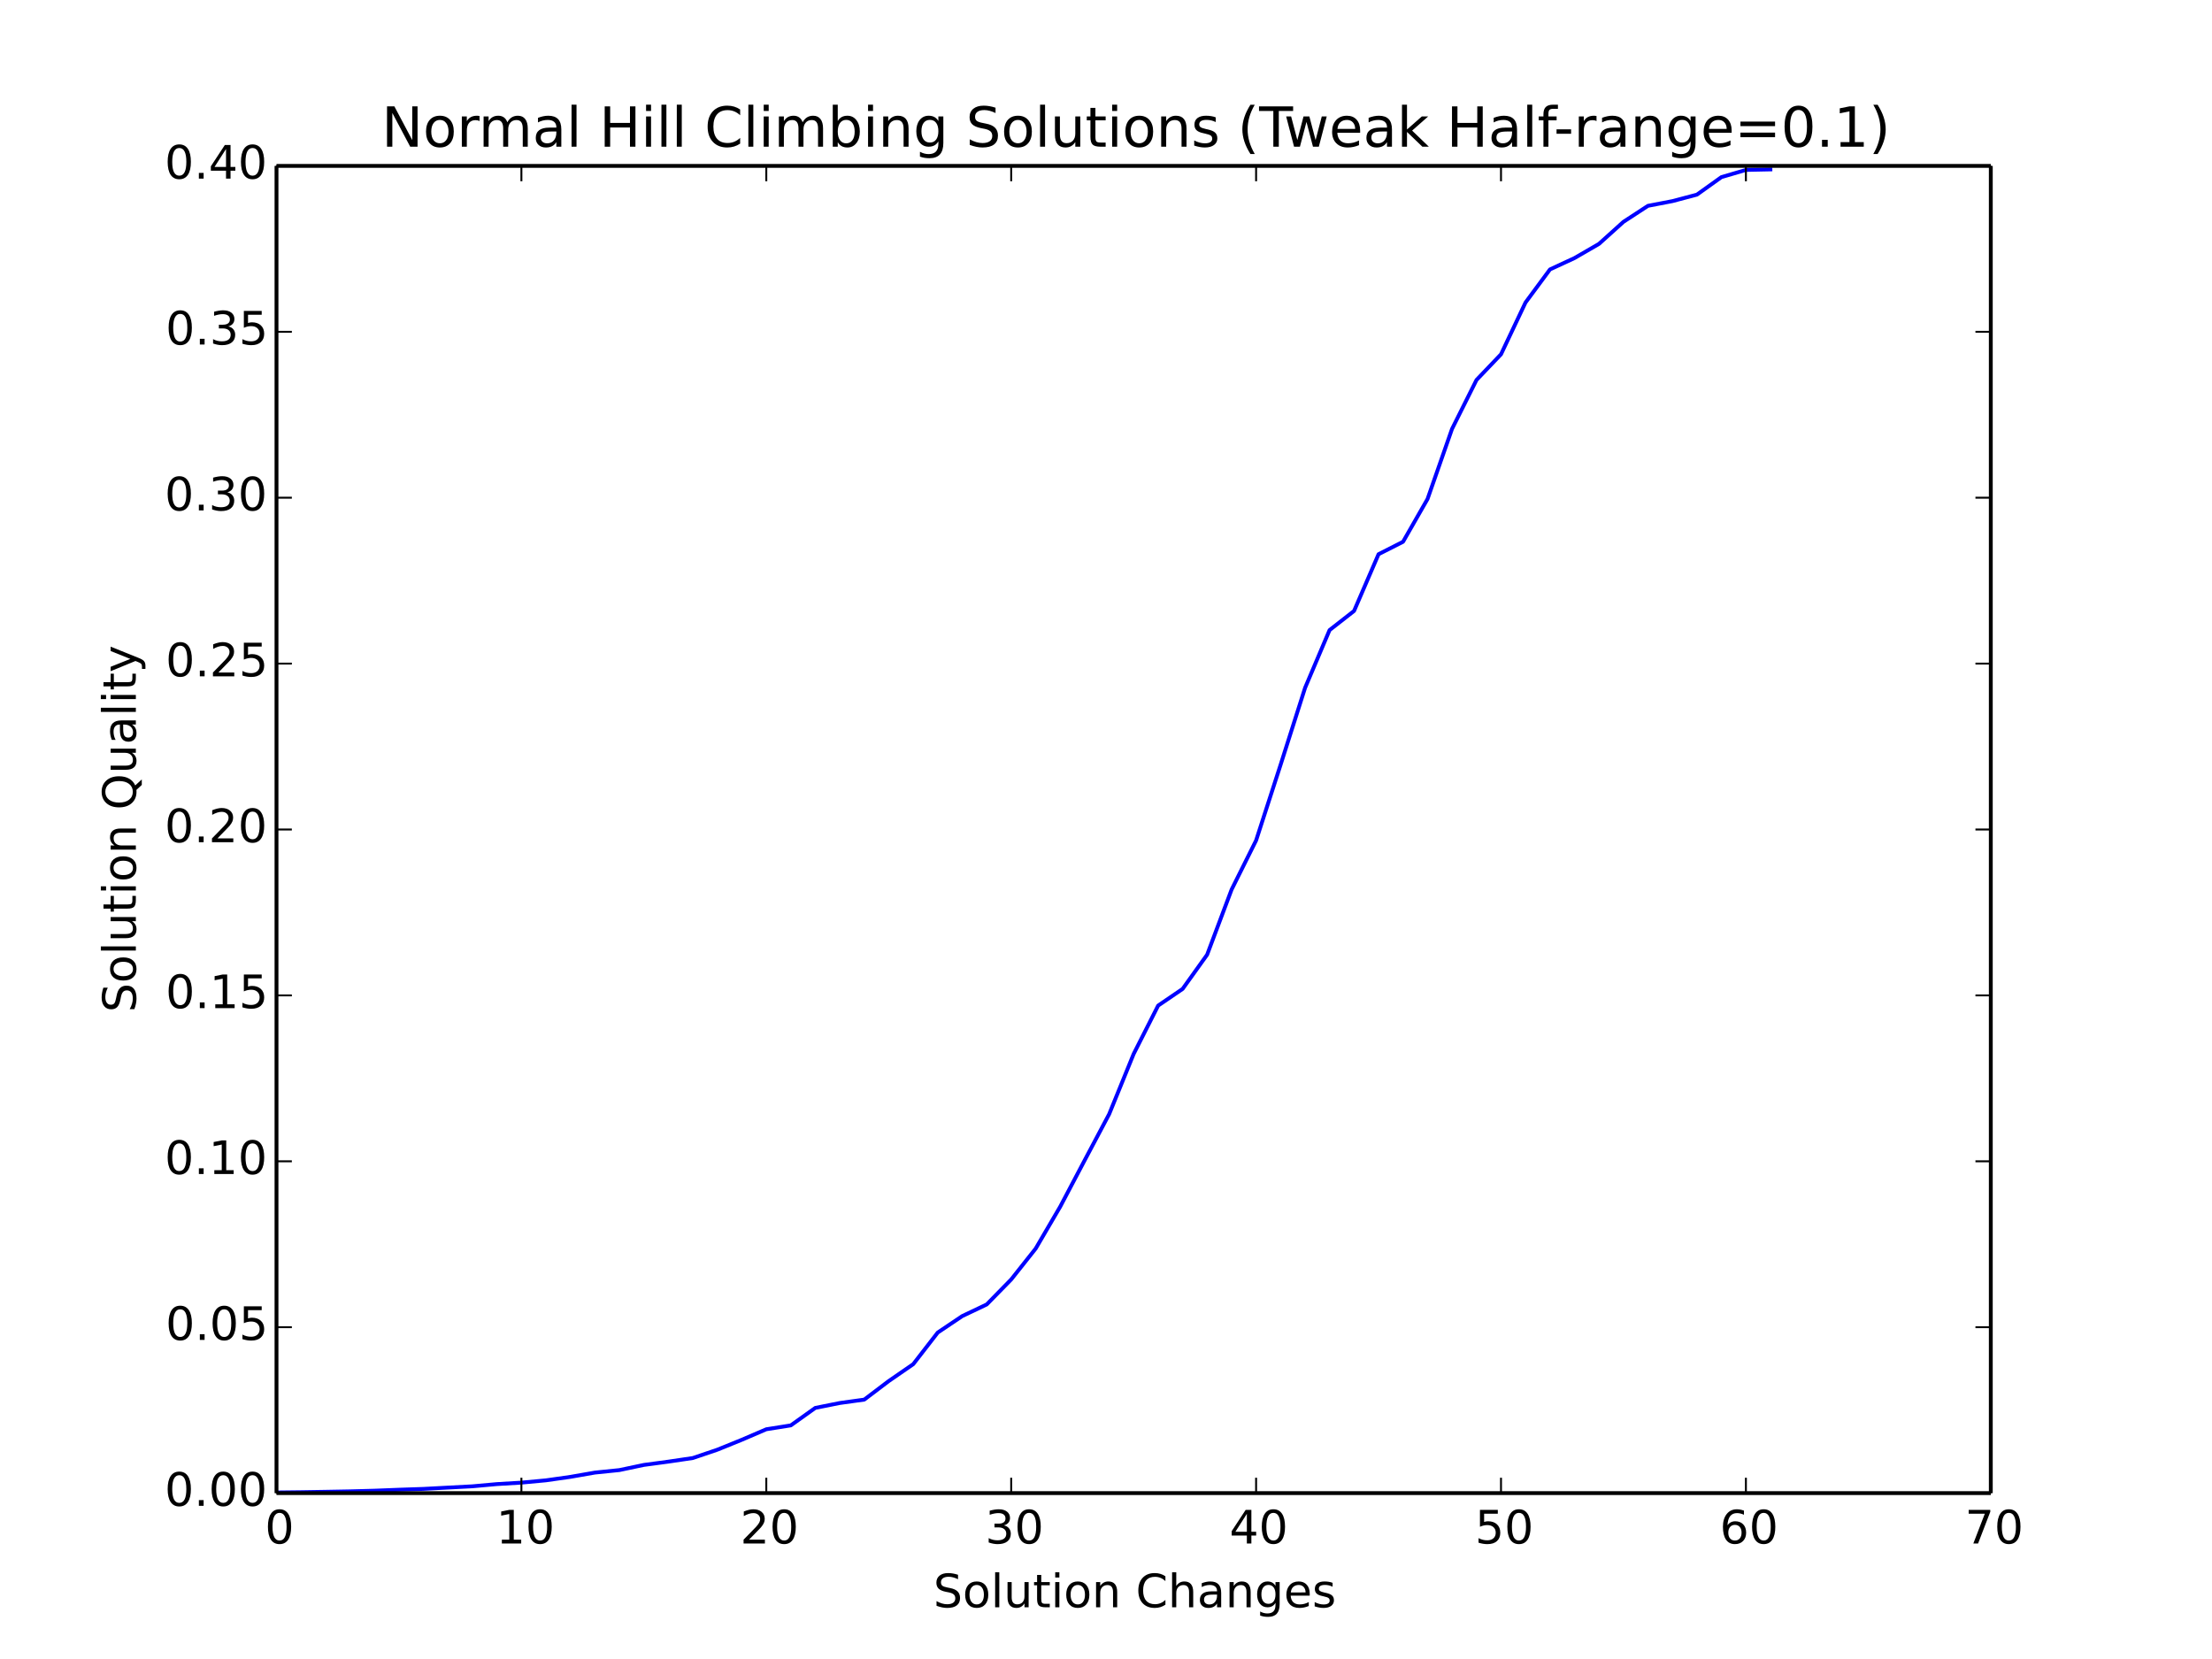
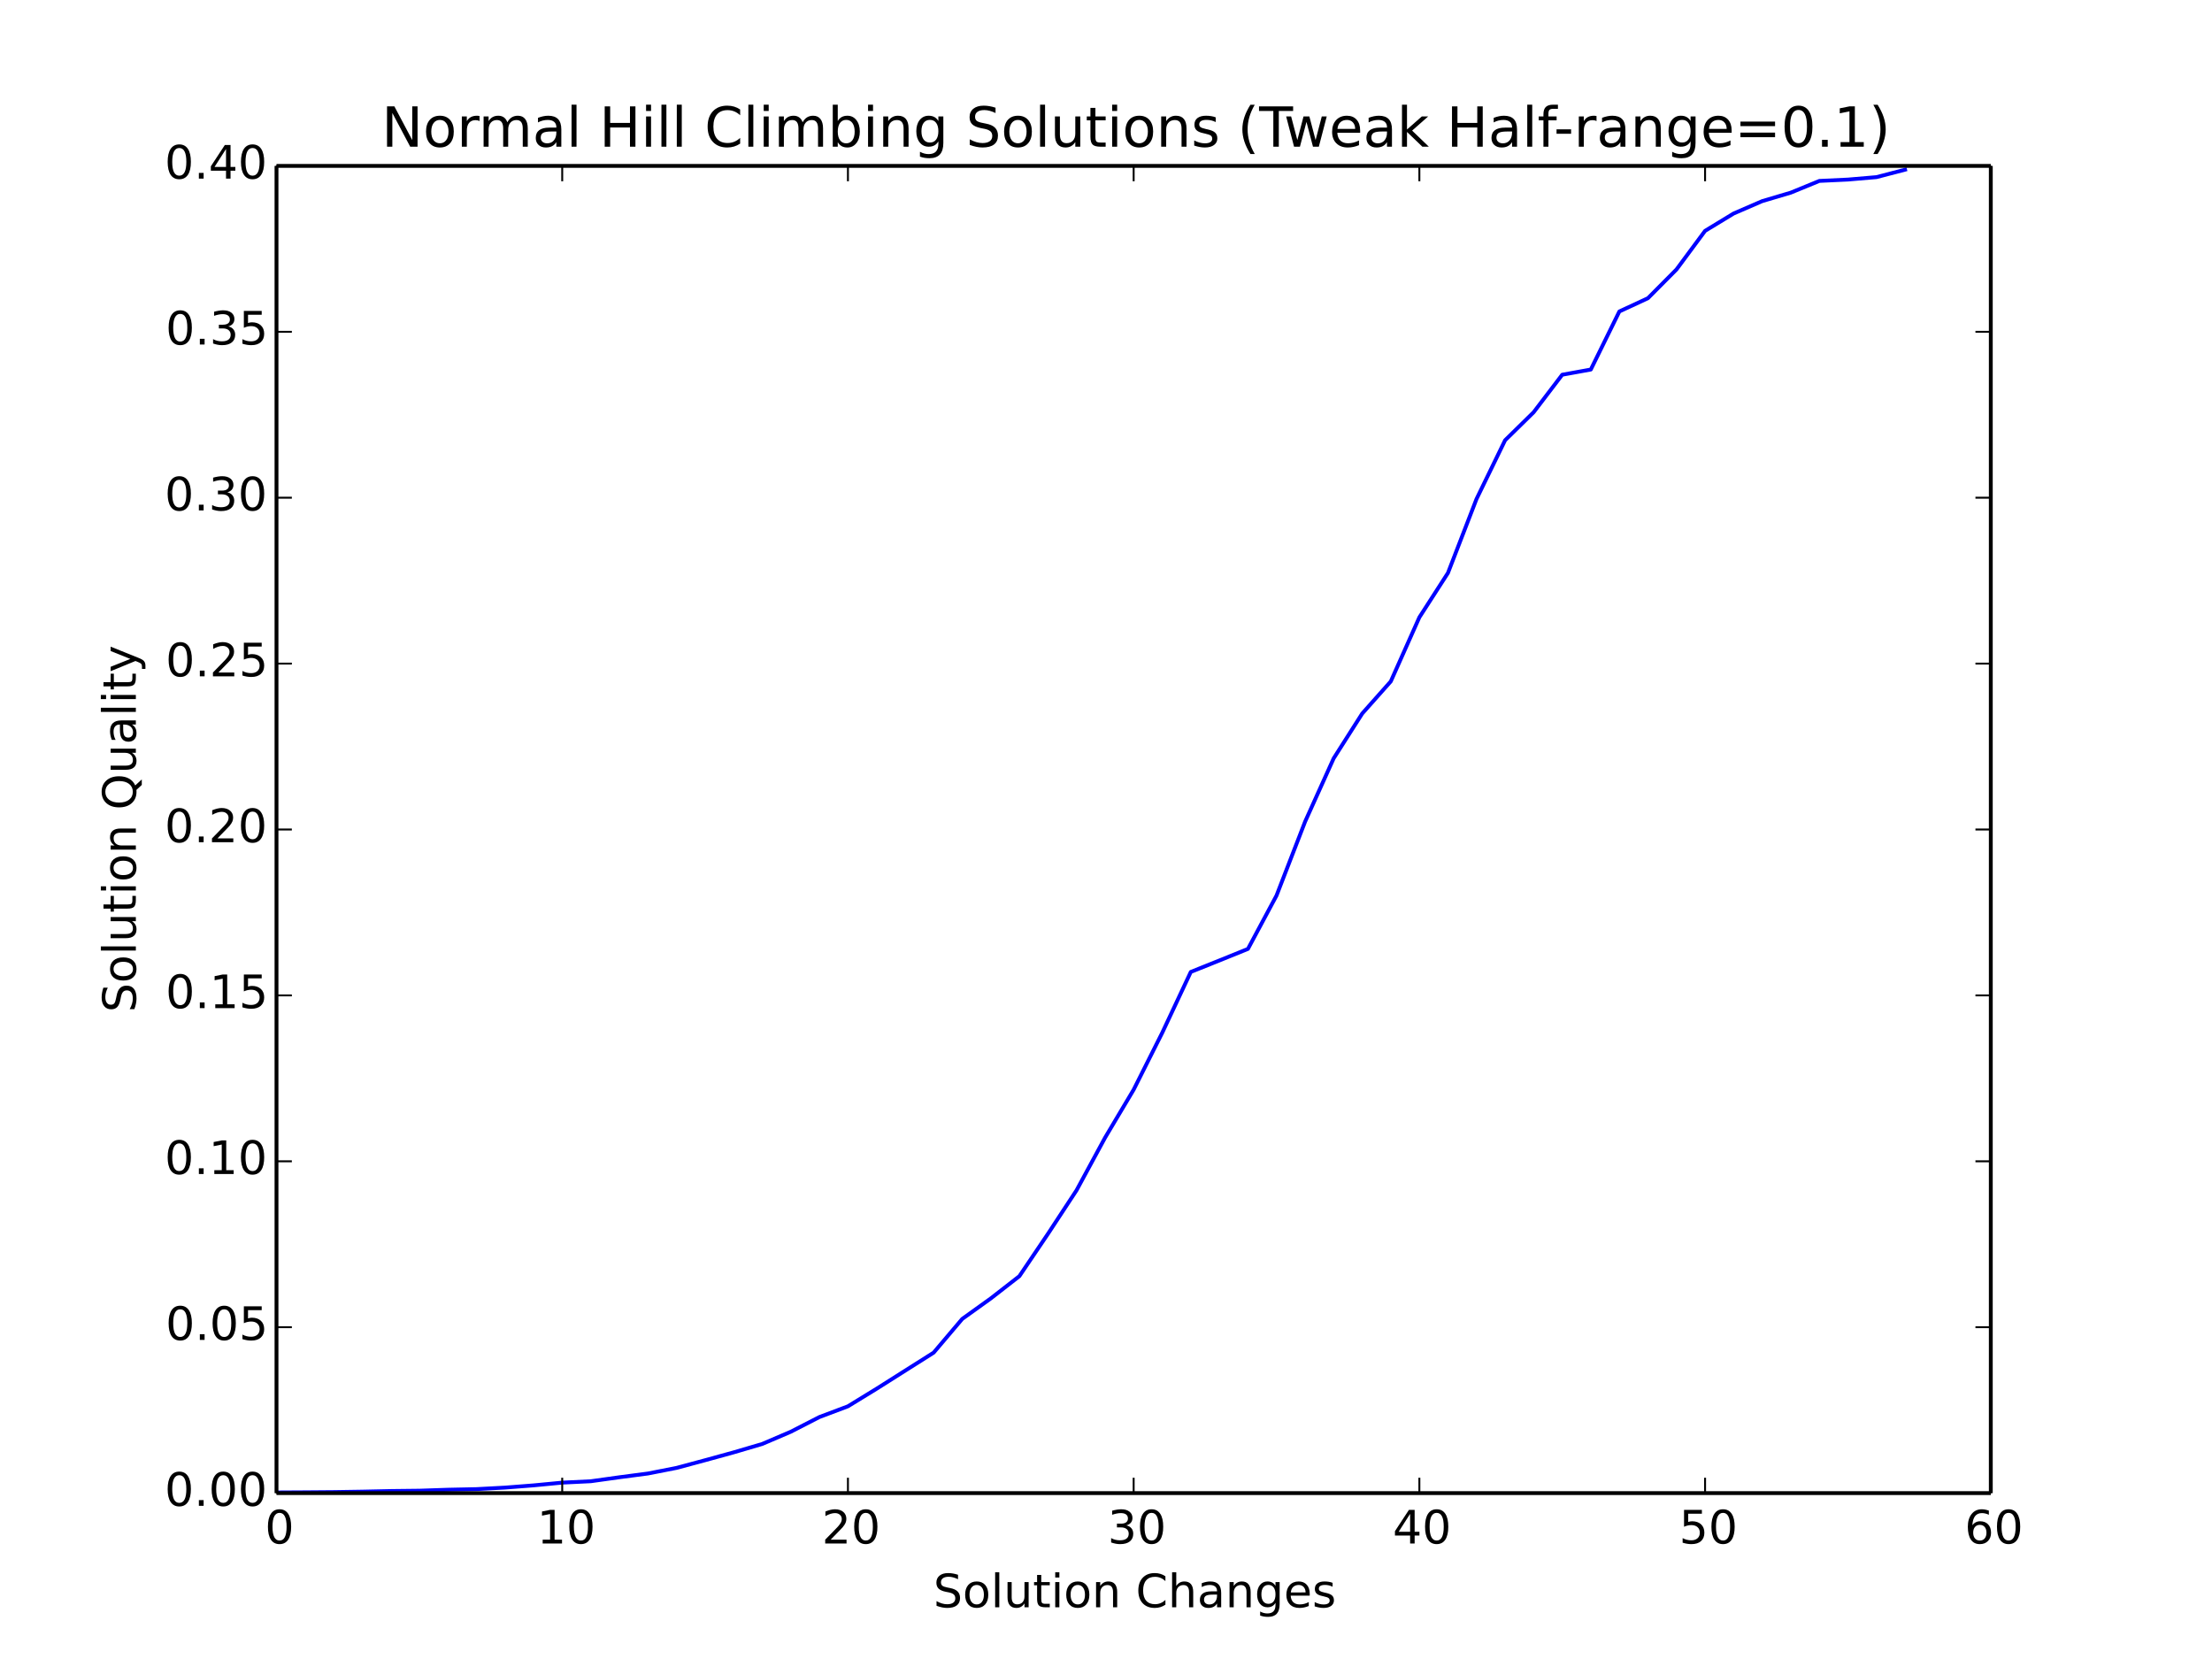
<svg xmlns="http://www.w3.org/2000/svg" xmlns:xlink="http://www.w3.org/1999/xlink" height="432pt" version="1.1" viewBox="0 0 576 432" width="576pt">
  <defs>
    <style type="text/css">
*{stroke-linecap:butt;stroke-linejoin:round;}
  </style>
  </defs>
  <g id="figure_1">
    <g id="patch_1">
      <path d=" M0 432 L576 432 L576 0 L0 0 z " style="fill:#ffffff;" />
    </g>
    <g id="axes_1">
      <g id="patch_2">
        <path d=" M72 388.8 L518.4 388.8 L518.4 43.2 L72 43.2 z " style="fill:#ffffff;" />
      </g>
      <g id="line2d_1">
-         <path clip-path="url(#p7ff5b81e1d)" d=" M72 388.636 L78.377 388.563 L84.754 388.459 L91.131 388.342 L97.509 388.171 L103.886 387.92 L110.263 387.704 L116.64 387.366 L123.017 387.031 L129.394 386.455 L135.771 386.073 L142.149 385.479 L148.526 384.574 L154.903 383.458 L161.28 382.808 L167.657 381.463 L174.034 380.607 L180.411 379.667 L186.789 377.503 L193.166 374.916 L199.543 372.177 L205.92 371.169 L212.297 366.616 L218.674 365.339 L225.051 364.455 L231.429 359.62 L237.806 355.224 L244.183 346.993 L250.56 342.71 L256.937 339.676 L263.314 333.168 L269.691 325.124 L276.069 314.224 L282.446 302.133 L288.823 290.115 L295.2 274.446 L301.577 261.854 L307.954 257.507 L314.331 248.605 L320.709 231.632 L327.086 218.842 L333.463 199.145 L339.84 179.109 L346.217 164.072 L352.594 159.089 L358.971 144.315 L365.349 141.079 L371.726 129.938 L378.103 111.695 L384.48 98.935 L390.857 92.26 L397.234 78.784 L403.611 70.158 L409.989 67.202 L416.366 63.51 L422.743 57.765 L429.12 53.599 L435.497 52.371 L441.874 50.684 L448.251 46.122 L454.629 44.249 L461.006 44.117" style="fill:none;stroke:#0000ff;stroke-linecap:square;" />
+         <path clip-path="url(#p7ff5b81e1d)" d=" M72 388.631 L79.44 388.59 L86.88 388.532 L94.32 388.416 L101.76 388.255 L109.2 388.171 L116.64 387.92 L124.08 387.762 L131.52 387.366 L138.96 386.787 L146.4 386.073 L153.84 385.714 L161.28 384.674 L168.72 383.7 L176.16 382.24 L183.6 380.242 L191.04 378.194 L198.48 376.006 L205.92 372.822 L213.36 369.001 L220.8 366.197 L228.24 361.638 L235.68 356.93 L243.12 352.223 L250.56 343.446 L258 338.105 L265.44 332.313 L272.88 321.297 L280.32 309.965 L287.76 296.245 L295.2 283.748 L302.64 268.934 L310.08 253.09 L317.52 250.107 L324.96 247.095 L332.4 233.207 L339.84 213.967 L347.28 197.483 L354.72 185.804 L362.16 177.435 L369.6 160.747 L377.04 149.204 L384.48 129.938 L391.92 114.646 L399.36 107.343 L406.8 97.575 L414.24 96.227 L421.68 81.102 L429.12 77.649 L436.56 70.158 L444 60.113 L451.44 55.592 L458.88 52.371 L466.32 50.164 L473.76 47.11 L481.2 46.759 L488.64 46.122 L496.08 44.183" style="fill:none;stroke:#0000ff;stroke-linecap:square;" />
      </g>
      <g id="matplotlib.axis_1">
        <g id="xtick_1">
          <g id="line2d_2">
            <defs>
              <path d=" M0 0 L0 -4" id="m93b0483c22" style="stroke:#000000;stroke-width:0.5;" />
            </defs>
            <g>
              <use style="stroke:#000000;stroke-width:0.5;" x="72.0" xlink:href="#m93b0483c22" y="388.8" />
            </g>
          </g>
          <g id="line2d_3">
            <defs>
              <path d=" M0 0 L0 4" id="m741efc42ff" style="stroke:#000000;stroke-width:0.5;" />
            </defs>
            <g>
              <use style="stroke:#000000;stroke-width:0.5;" x="72.0" xlink:href="#m741efc42ff" y="43.2" />
            </g>
          </g>
          <g id="text_1">
            <defs>
              <path d=" M31.781 66.406 Q24.172 66.406 20.328 58.906 Q16.5 51.422 16.5 36.375 Q16.5 21.391 20.328 13.891 Q24.172 6.391 31.781 6.391 Q39.453 6.391 43.281 13.891 Q47.125 21.391 47.125 36.375 Q47.125 51.422 43.281 58.906 Q39.453 66.406 31.781 66.406 M31.781 74.219 Q44.047 74.219 50.516 64.516 Q56.984 54.828 56.984 36.375 Q56.984 17.969 50.516 8.266 Q44.047 -1.422 31.781 -1.422 Q19.531 -1.422 13.062 8.266 Q6.594 17.969 6.594 36.375 Q6.594 54.828 13.062 64.516 Q19.531 74.219 31.781 74.219" id="BitstreamVeraSans-Roman-30" />
            </defs>
            <g transform="translate(68.97656 401.9181)scale(0.12 -0.12)">
              <use xlink:href="#BitstreamVeraSans-Roman-30" />
            </g>
          </g>
        </g>
        <g id="xtick_2">
          <g id="line2d_4">
            <g>
-               <use style="stroke:#000000;stroke-width:0.5;" x="135.771" xlink:href="#m93b0483c22" y="388.8" />
+               <use style="stroke:#000000;stroke-width:0.5;" x="146.4" xlink:href="#m93b0483c22" y="388.8" />
            </g>
          </g>
          <g id="line2d_5">
            <g>
-               <use style="stroke:#000000;stroke-width:0.5;" x="135.771" xlink:href="#m741efc42ff" y="43.2" />
+               <use style="stroke:#000000;stroke-width:0.5;" x="146.4" xlink:href="#m741efc42ff" y="43.2" />
            </g>
          </g>
          <g id="text_2">
            <defs>
              <path d=" M12.406 8.297 L28.516 8.297 L28.516 63.922 L10.984 60.406 L10.984 69.391 L28.422 72.906 L38.281 72.906 L38.281 8.297 L54.391 8.297 L54.391 0 L12.406 0 z " id="BitstreamVeraSans-Roman-31" />
            </defs>
-             <g transform="translate(129.1939 401.9181)scale(0.12 -0.12)">
+             <g transform="translate(139.8225 401.9181)scale(0.12 -0.12)">
              <use xlink:href="#BitstreamVeraSans-Roman-31" />
              <use x="63.623" xlink:href="#BitstreamVeraSans-Roman-30" />
            </g>
          </g>
        </g>
        <g id="xtick_3">
          <g id="line2d_6">
            <g>
-               <use style="stroke:#000000;stroke-width:0.5;" x="199.543" xlink:href="#m93b0483c22" y="388.8" />
+               <use style="stroke:#000000;stroke-width:0.5;" x="220.8" xlink:href="#m93b0483c22" y="388.8" />
            </g>
          </g>
          <g id="line2d_7">
            <g>
-               <use style="stroke:#000000;stroke-width:0.5;" x="199.543" xlink:href="#m741efc42ff" y="43.2" />
+               <use style="stroke:#000000;stroke-width:0.5;" x="220.8" xlink:href="#m741efc42ff" y="43.2" />
            </g>
          </g>
          <g id="text_3">
            <defs>
              <path d=" M19.188 8.297 L53.609 8.297 L53.609 0 L7.328 0 L7.328 8.297 Q12.938 14.109 22.625 23.891 Q32.328 33.688 34.812 36.531 Q39.547 41.844 41.422 45.531 Q43.312 49.219 43.312 52.781 Q43.312 58.594 39.234 62.25 Q35.156 65.922 28.609 65.922 Q23.969 65.922 18.812 64.312 Q13.672 62.703 7.812 59.422 L7.812 69.391 Q13.766 71.781 18.938 73 Q24.125 74.219 28.422 74.219 Q39.75 74.219 46.484 68.547 Q53.219 62.891 53.219 53.422 Q53.219 48.922 51.531 44.891 Q49.859 40.875 45.406 35.406 Q44.188 33.984 37.641 27.219 Q31.109 20.453 19.188 8.297" id="BitstreamVeraSans-Roman-32" />
            </defs>
-             <g transform="translate(192.746 401.9181)scale(0.12 -0.12)">
+             <g transform="translate(214.0031 401.9181)scale(0.12 -0.12)">
              <use xlink:href="#BitstreamVeraSans-Roman-32" />
              <use x="63.623" xlink:href="#BitstreamVeraSans-Roman-30" />
            </g>
          </g>
        </g>
        <g id="xtick_4">
          <g id="line2d_8">
            <g>
-               <use style="stroke:#000000;stroke-width:0.5;" x="263.314" xlink:href="#m93b0483c22" y="388.8" />
+               <use style="stroke:#000000;stroke-width:0.5;" x="295.2" xlink:href="#m93b0483c22" y="388.8" />
            </g>
          </g>
          <g id="line2d_9">
            <g>
-               <use style="stroke:#000000;stroke-width:0.5;" x="263.314" xlink:href="#m741efc42ff" y="43.2" />
+               <use style="stroke:#000000;stroke-width:0.5;" x="295.2" xlink:href="#m741efc42ff" y="43.2" />
            </g>
          </g>
          <g id="text_4">
            <defs>
              <path d=" M40.578 39.312 Q47.656 37.797 51.625 33 Q55.609 28.219 55.609 21.188 Q55.609 10.406 48.188 4.484 Q40.766 -1.422 27.094 -1.422 Q22.516 -1.422 17.656 -0.516 Q12.797 0.391 7.625 2.203 L7.625 11.719 Q11.719 9.328 16.594 8.109 Q21.484 6.891 26.812 6.891 Q36.078 6.891 40.938 10.547 Q45.797 14.203 45.797 21.188 Q45.797 27.641 41.281 31.266 Q36.766 34.906 28.719 34.906 L20.219 34.906 L20.219 43.016 L29.109 43.016 Q36.375 43.016 40.234 45.922 Q44.094 48.828 44.094 54.297 Q44.094 59.906 40.109 62.906 Q36.141 65.922 28.719 65.922 Q24.656 65.922 20.016 65.031 Q15.375 64.156 9.812 62.312 L9.812 71.094 Q15.438 72.656 20.344 73.438 Q25.25 74.219 29.594 74.219 Q40.828 74.219 47.359 69.109 Q53.906 64.016 53.906 55.328 Q53.906 49.266 50.438 45.094 Q46.969 40.922 40.578 39.312" id="BitstreamVeraSans-Roman-33" />
            </defs>
-             <g transform="translate(256.5352 401.9181)scale(0.12 -0.12)">
+             <g transform="translate(288.4209 401.9181)scale(0.12 -0.12)">
              <use xlink:href="#BitstreamVeraSans-Roman-33" />
              <use x="63.623" xlink:href="#BitstreamVeraSans-Roman-30" />
            </g>
          </g>
        </g>
        <g id="xtick_5">
          <g id="line2d_10">
            <g>
-               <use style="stroke:#000000;stroke-width:0.5;" x="327.086" xlink:href="#m93b0483c22" y="388.8" />
+               <use style="stroke:#000000;stroke-width:0.5;" x="369.6" xlink:href="#m93b0483c22" y="388.8" />
            </g>
          </g>
          <g id="line2d_11">
            <g>
-               <use style="stroke:#000000;stroke-width:0.5;" x="327.086" xlink:href="#m741efc42ff" y="43.2" />
+               <use style="stroke:#000000;stroke-width:0.5;" x="369.6" xlink:href="#m741efc42ff" y="43.2" />
            </g>
          </g>
          <g id="text_5">
            <defs>
              <path d=" M37.797 64.312 L12.891 25.391 L37.797 25.391 z  M35.203 72.906 L47.609 72.906 L47.609 25.391 L58.016 25.391 L58.016 17.188 L47.609 17.188 L47.609 0 L37.797 0 L37.797 17.188 L4.891 17.188 L4.891 26.703 z " id="BitstreamVeraSans-Roman-34" />
            </defs>
-             <g transform="translate(320.1426 401.9181)scale(0.12 -0.12)">
+             <g transform="translate(362.6569 401.9181)scale(0.12 -0.12)">
              <use xlink:href="#BitstreamVeraSans-Roman-34" />
              <use x="63.623" xlink:href="#BitstreamVeraSans-Roman-30" />
            </g>
          </g>
        </g>
        <g id="xtick_6">
          <g id="line2d_12">
            <g>
-               <use style="stroke:#000000;stroke-width:0.5;" x="390.857" xlink:href="#m93b0483c22" y="388.8" />
+               <use style="stroke:#000000;stroke-width:0.5;" x="444.0" xlink:href="#m93b0483c22" y="388.8" />
            </g>
          </g>
          <g id="line2d_13">
            <g>
-               <use style="stroke:#000000;stroke-width:0.5;" x="390.857" xlink:href="#m741efc42ff" y="43.2" />
+               <use style="stroke:#000000;stroke-width:0.5;" x="444.0" xlink:href="#m741efc42ff" y="43.2" />
            </g>
          </g>
          <g id="text_6">
            <defs>
              <path d=" M10.797 72.906 L49.516 72.906 L49.516 64.594 L19.828 64.594 L19.828 46.734 Q21.969 47.469 24.109 47.828 Q26.266 48.188 28.422 48.188 Q40.625 48.188 47.75 41.5 Q54.891 34.812 54.891 23.391 Q54.891 11.625 47.562 5.094 Q40.234 -1.422 26.906 -1.422 Q22.312 -1.422 17.547 -0.641 Q12.797 0.141 7.719 1.703 L7.719 11.625 Q12.109 9.234 16.797 8.062 Q21.484 6.891 26.703 6.891 Q35.156 6.891 40.078 11.328 Q45.016 15.766 45.016 23.391 Q45.016 31 40.078 35.438 Q35.156 39.891 26.703 39.891 Q22.75 39.891 18.812 39.016 Q14.891 38.141 10.797 36.281 z " id="BitstreamVeraSans-Roman-35" />
            </defs>
-             <g transform="translate(384.0837 401.9181)scale(0.12 -0.12)">
+             <g transform="translate(437.2266 401.9181)scale(0.12 -0.12)">
              <use xlink:href="#BitstreamVeraSans-Roman-35" />
              <use x="63.623" xlink:href="#BitstreamVeraSans-Roman-30" />
            </g>
          </g>
        </g>
        <g id="xtick_7">
          <g id="line2d_14">
            <g>
-               <use style="stroke:#000000;stroke-width:0.5;" x="454.629" xlink:href="#m93b0483c22" y="388.8" />
+               <use style="stroke:#000000;stroke-width:0.5;" x="518.4" xlink:href="#m93b0483c22" y="388.8" />
            </g>
          </g>
          <g id="line2d_15">
            <g>
-               <use style="stroke:#000000;stroke-width:0.5;" x="454.629" xlink:href="#m741efc42ff" y="43.2" />
+               <use style="stroke:#000000;stroke-width:0.5;" x="518.4" xlink:href="#m741efc42ff" y="43.2" />
            </g>
          </g>
          <g id="text_7">
            <defs>
              <path d=" M33.016 40.375 Q26.375 40.375 22.484 35.828 Q18.609 31.297 18.609 23.391 Q18.609 15.531 22.484 10.953 Q26.375 6.391 33.016 6.391 Q39.656 6.391 43.531 10.953 Q47.406 15.531 47.406 23.391 Q47.406 31.297 43.531 35.828 Q39.656 40.375 33.016 40.375 M52.594 71.297 L52.594 62.312 Q48.875 64.062 45.094 64.984 Q41.312 65.922 37.594 65.922 Q27.828 65.922 22.672 59.328 Q17.531 52.734 16.797 39.406 Q19.672 43.656 24.016 45.922 Q28.375 48.188 33.594 48.188 Q44.578 48.188 50.953 41.516 Q57.328 34.859 57.328 23.391 Q57.328 12.156 50.688 5.359 Q44.047 -1.422 33.016 -1.422 Q20.359 -1.422 13.672 8.266 Q6.984 17.969 6.984 36.375 Q6.984 53.656 15.188 63.938 Q23.391 74.219 37.203 74.219 Q40.922 74.219 44.703 73.484 Q48.484 72.75 52.594 71.297" id="BitstreamVeraSans-Roman-36" />
            </defs>
-             <g transform="translate(447.8111 401.9181)scale(0.12 -0.12)">
+             <g transform="translate(511.5825 401.9181)scale(0.12 -0.12)">
              <use xlink:href="#BitstreamVeraSans-Roman-36" />
              <use x="63.623" xlink:href="#BitstreamVeraSans-Roman-30" />
            </g>
          </g>
        </g>
-         <g id="xtick_8">
-           <g id="line2d_16">
-             <g>
-               <use style="stroke:#000000;stroke-width:0.5;" x="518.4" xlink:href="#m93b0483c22" y="388.8" />
-             </g>
-           </g>
-           <g id="line2d_17">
-             <g>
-               <use style="stroke:#000000;stroke-width:0.5;" x="518.4" xlink:href="#m741efc42ff" y="43.2" />
-             </g>
-           </g>
-           <g id="text_8">
-             <defs>
-               <path d=" M8.203 72.906 L55.078 72.906 L55.078 68.703 L28.609 0 L18.312 0 L43.219 64.594 L8.203 64.594 z " id="BitstreamVeraSans-Roman-37" />
-             </defs>
-             <g transform="translate(511.6556 401.9181)scale(0.12 -0.12)">
-               <use xlink:href="#BitstreamVeraSans-Roman-37" />
-               <use x="63.623" xlink:href="#BitstreamVeraSans-Roman-30" />
-             </g>
-           </g>
-         </g>
-         <g id="text_9">
+         <g id="text_8">
          <defs>
            <path id="BitstreamVeraSans-Roman-20" />
            <path d=" M54.891 33.016 L54.891 0 L45.906 0 L45.906 32.719 Q45.906 40.484 42.875 44.328 Q39.844 48.188 33.797 48.188 Q26.516 48.188 22.312 43.547 Q18.109 38.922 18.109 30.906 L18.109 0 L9.078 0 L9.078 54.688 L18.109 54.688 L18.109 46.188 Q21.344 51.125 25.703 53.562 Q30.078 56 35.797 56 Q45.219 56 50.047 50.172 Q54.891 44.344 54.891 33.016" id="BitstreamVeraSans-Roman-6e" />
            <path d=" M30.609 48.391 Q23.391 48.391 19.188 42.75 Q14.984 37.109 14.984 27.297 Q14.984 17.484 19.156 11.844 Q23.344 6.203 30.609 6.203 Q37.797 6.203 41.984 11.859 Q46.188 17.531 46.188 27.297 Q46.188 37.016 41.984 42.703 Q37.797 48.391 30.609 48.391 M30.609 56 Q42.328 56 49.016 48.375 Q55.719 40.766 55.719 27.297 Q55.719 13.875 49.016 6.219 Q42.328 -1.422 30.609 -1.422 Q18.844 -1.422 12.172 6.219 Q5.516 13.875 5.516 27.297 Q5.516 40.766 12.172 48.375 Q18.844 56 30.609 56" id="BitstreamVeraSans-Roman-6f" />
            <path d=" M9.422 75.984 L18.406 75.984 L18.406 0 L9.422 0 z " id="BitstreamVeraSans-Roman-6c" />
            <path d=" M44.281 53.078 L44.281 44.578 Q40.484 46.531 36.375 47.5 Q32.281 48.484 27.875 48.484 Q21.188 48.484 17.844 46.438 Q14.5 44.391 14.5 40.281 Q14.5 37.156 16.891 35.375 Q19.281 33.594 26.516 31.984 L29.594 31.297 Q39.156 29.25 43.188 25.516 Q47.219 21.781 47.219 15.094 Q47.219 7.469 41.188 3.016 Q35.156 -1.422 24.609 -1.422 Q20.219 -1.422 15.453 -0.562 Q10.688 0.297 5.422 2 L5.422 11.281 Q10.406 8.688 15.234 7.391 Q20.062 6.109 24.812 6.109 Q31.156 6.109 34.562 8.281 Q37.984 10.453 37.984 14.406 Q37.984 18.062 35.516 20.016 Q33.062 21.969 24.703 23.781 L21.578 24.516 Q13.234 26.266 9.516 29.906 Q5.812 33.547 5.812 39.891 Q5.812 47.609 11.281 51.797 Q16.75 56 26.812 56 Q31.781 56 36.172 55.266 Q40.578 54.547 44.281 53.078" id="BitstreamVeraSans-Roman-73" />
            <path d=" M53.516 70.516 L53.516 60.891 Q47.906 63.578 42.922 64.891 Q37.938 66.219 33.297 66.219 Q25.25 66.219 20.875 63.094 Q16.5 59.969 16.5 54.203 Q16.5 49.359 19.406 46.891 Q22.312 44.438 30.422 42.922 L36.375 41.703 Q47.406 39.594 52.656 34.297 Q57.906 29 57.906 20.125 Q57.906 9.516 50.797 4.047 Q43.703 -1.422 29.984 -1.422 Q24.812 -1.422 18.969 -0.25 Q13.141 0.922 6.891 3.219 L6.891 13.375 Q12.891 10.016 18.656 8.297 Q24.422 6.594 29.984 6.594 Q38.422 6.594 43.016 9.906 Q47.609 13.234 47.609 19.391 Q47.609 24.75 44.312 27.781 Q41.016 30.812 33.5 32.328 L27.484 33.5 Q16.453 35.688 11.516 40.375 Q6.594 45.062 6.594 53.422 Q6.594 63.094 13.406 68.656 Q20.219 74.219 32.172 74.219 Q37.312 74.219 42.625 73.281 Q47.953 72.359 53.516 70.516" id="BitstreamVeraSans-Roman-53" />
            <path d=" M9.422 54.688 L18.406 54.688 L18.406 0 L9.422 0 z  M9.422 75.984 L18.406 75.984 L18.406 64.594 L9.422 64.594 z " id="BitstreamVeraSans-Roman-69" />
            <path d=" M54.891 33.016 L54.891 0 L45.906 0 L45.906 32.719 Q45.906 40.484 42.875 44.328 Q39.844 48.188 33.797 48.188 Q26.516 48.188 22.312 43.547 Q18.109 38.922 18.109 30.906 L18.109 0 L9.078 0 L9.078 75.984 L18.109 75.984 L18.109 46.188 Q21.344 51.125 25.703 53.562 Q30.078 56 35.797 56 Q45.219 56 50.047 50.172 Q54.891 44.344 54.891 33.016" id="BitstreamVeraSans-Roman-68" />
            <path d=" M56.203 29.594 L56.203 25.203 L14.891 25.203 Q15.484 15.922 20.484 11.062 Q25.484 6.203 34.422 6.203 Q39.594 6.203 44.453 7.469 Q49.312 8.734 54.109 11.281 L54.109 2.781 Q49.266 0.734 44.188 -0.344 Q39.109 -1.422 33.891 -1.422 Q20.797 -1.422 13.156 6.188 Q5.516 13.812 5.516 26.812 Q5.516 40.234 12.766 48.109 Q20.016 56 32.328 56 Q43.359 56 49.781 48.891 Q56.203 41.797 56.203 29.594 M47.219 32.234 Q47.125 39.594 43.094 43.984 Q39.062 48.391 32.422 48.391 Q24.906 48.391 20.391 44.141 Q15.875 39.891 15.188 32.172 z " id="BitstreamVeraSans-Roman-65" />
            <path d=" M64.406 67.281 L64.406 56.891 Q59.422 61.531 53.781 63.812 Q48.141 66.109 41.797 66.109 Q29.297 66.109 22.656 58.469 Q16.016 50.828 16.016 36.375 Q16.016 21.969 22.656 14.328 Q29.297 6.688 41.797 6.688 Q48.141 6.688 53.781 8.984 Q59.422 11.281 64.406 15.922 L64.406 5.609 Q59.234 2.094 53.438 0.328 Q47.656 -1.422 41.219 -1.422 Q24.656 -1.422 15.125 8.703 Q5.609 18.844 5.609 36.375 Q5.609 53.953 15.125 64.078 Q24.656 74.219 41.219 74.219 Q47.75 74.219 53.531 72.484 Q59.328 70.75 64.406 67.281" id="BitstreamVeraSans-Roman-43" />
            <path d=" M18.312 70.219 L18.312 54.688 L36.812 54.688 L36.812 47.703 L18.312 47.703 L18.312 18.016 Q18.312 11.328 20.141 9.422 Q21.969 7.516 27.594 7.516 L36.812 7.516 L36.812 0 L27.594 0 Q17.188 0 13.234 3.875 Q9.281 7.766 9.281 18.016 L9.281 47.703 L2.688 47.703 L2.688 54.688 L9.281 54.688 L9.281 70.219 z " id="BitstreamVeraSans-Roman-74" />
            <path d=" M8.5 21.578 L8.5 54.688 L17.484 54.688 L17.484 21.922 Q17.484 14.156 20.5 10.266 Q23.531 6.391 29.594 6.391 Q36.859 6.391 41.078 11.031 Q45.312 15.672 45.312 23.688 L45.312 54.688 L54.297 54.688 L54.297 0 L45.312 0 L45.312 8.406 Q42.047 3.422 37.719 1 Q33.406 -1.422 27.688 -1.422 Q18.266 -1.422 13.375 4.438 Q8.5 10.297 8.5 21.578" id="BitstreamVeraSans-Roman-75" />
            <path d=" M34.281 27.484 Q23.391 27.484 19.188 25 Q14.984 22.516 14.984 16.5 Q14.984 11.719 18.141 8.906 Q21.297 6.109 26.703 6.109 Q34.188 6.109 38.703 11.406 Q43.219 16.703 43.219 25.484 L43.219 27.484 z  M52.203 31.203 L52.203 0 L43.219 0 L43.219 8.297 Q40.141 3.328 35.547 0.953 Q30.953 -1.422 24.312 -1.422 Q15.922 -1.422 10.953 3.297 Q6 8.016 6 15.922 Q6 25.141 12.172 29.828 Q18.359 34.516 30.609 34.516 L43.219 34.516 L43.219 35.406 Q43.219 41.609 39.141 45 Q35.062 48.391 27.688 48.391 Q23 48.391 18.547 47.266 Q14.109 46.141 10.016 43.891 L10.016 52.203 Q14.938 54.109 19.578 55.047 Q24.219 56 28.609 56 Q40.484 56 46.344 49.844 Q52.203 43.703 52.203 31.203" id="BitstreamVeraSans-Roman-61" />
            <path d=" M45.406 27.984 Q45.406 37.75 41.375 43.109 Q37.359 48.484 30.078 48.484 Q22.859 48.484 18.828 43.109 Q14.797 37.75 14.797 27.984 Q14.797 18.266 18.828 12.891 Q22.859 7.516 30.078 7.516 Q37.359 7.516 41.375 12.891 Q45.406 18.266 45.406 27.984 M54.391 6.781 Q54.391 -7.172 48.188 -13.984 Q42 -20.797 29.203 -20.797 Q24.469 -20.797 20.266 -20.094 Q16.062 -19.391 12.109 -17.922 L12.109 -9.188 Q16.062 -11.328 19.922 -12.344 Q23.781 -13.375 27.781 -13.375 Q36.625 -13.375 41.016 -8.766 Q45.406 -4.156 45.406 5.172 L45.406 9.625 Q42.625 4.781 38.281 2.391 Q33.938 0 27.875 0 Q17.828 0 11.672 7.656 Q5.516 15.328 5.516 27.984 Q5.516 40.672 11.672 48.328 Q17.828 56 27.875 56 Q33.938 56 38.281 53.609 Q42.625 51.219 45.406 46.391 L45.406 54.688 L54.391 54.688 z " id="BitstreamVeraSans-Roman-67" />
          </defs>
          <g transform="translate(243.045 418.5319)scale(0.12 -0.12)">
            <use xlink:href="#BitstreamVeraSans-Roman-53" />
            <use x="63.477" xlink:href="#BitstreamVeraSans-Roman-6f" />
            <use x="124.658" xlink:href="#BitstreamVeraSans-Roman-6c" />
            <use x="152.441" xlink:href="#BitstreamVeraSans-Roman-75" />
            <use x="215.82" xlink:href="#BitstreamVeraSans-Roman-74" />
            <use x="255.029" xlink:href="#BitstreamVeraSans-Roman-69" />
            <use x="282.812" xlink:href="#BitstreamVeraSans-Roman-6f" />
            <use x="343.994" xlink:href="#BitstreamVeraSans-Roman-6e" />
            <use x="407.373" xlink:href="#BitstreamVeraSans-Roman-20" />
            <use x="439.16" xlink:href="#BitstreamVeraSans-Roman-43" />
            <use x="508.984" xlink:href="#BitstreamVeraSans-Roman-68" />
            <use x="572.363" xlink:href="#BitstreamVeraSans-Roman-61" />
            <use x="633.643" xlink:href="#BitstreamVeraSans-Roman-6e" />
            <use x="697.021" xlink:href="#BitstreamVeraSans-Roman-67" />
            <use x="760.498" xlink:href="#BitstreamVeraSans-Roman-65" />
            <use x="822.021" xlink:href="#BitstreamVeraSans-Roman-73" />
          </g>
        </g>
      </g>
      <g id="matplotlib.axis_2">
        <g id="ytick_1">
-           <g id="line2d_18">
+           <g id="line2d_16">
            <defs>
              <path d=" M0 0 L4 0" id="m728421d6d4" style="stroke:#000000;stroke-width:0.5;" />
            </defs>
            <g>
              <use style="stroke:#000000;stroke-width:0.5;" x="72.0" xlink:href="#m728421d6d4" y="388.8" />
            </g>
          </g>
-           <g id="line2d_19">
+           <g id="line2d_17">
            <defs>
              <path d=" M0 0 L-4 0" id="mcb0005524f" style="stroke:#000000;stroke-width:0.5;" />
            </defs>
            <g>
              <use style="stroke:#000000;stroke-width:0.5;" x="518.4" xlink:href="#mcb0005524f" y="388.8" />
            </g>
          </g>
-           <g id="text_10">
+           <g id="text_9">
            <defs>
              <path d=" M10.688 12.406 L21 12.406 L21 0 L10.688 0 z " id="BitstreamVeraSans-Roman-2e" />
            </defs>
            <g transform="translate(42.86937 392.1112)scale(0.12 -0.12)">
              <use xlink:href="#BitstreamVeraSans-Roman-30" />
              <use x="63.623" xlink:href="#BitstreamVeraSans-Roman-2e" />
              <use x="95.41" xlink:href="#BitstreamVeraSans-Roman-30" />
              <use x="159.033" xlink:href="#BitstreamVeraSans-Roman-30" />
            </g>
          </g>
        </g>
        <g id="ytick_2">
-           <g id="line2d_20">
+           <g id="line2d_18">
            <g>
              <use style="stroke:#000000;stroke-width:0.5;" x="72.0" xlink:href="#m728421d6d4" y="345.6" />
            </g>
          </g>
-           <g id="line2d_21">
+           <g id="line2d_19">
            <g>
              <use style="stroke:#000000;stroke-width:0.5;" x="518.4" xlink:href="#mcb0005524f" y="345.6" />
            </g>
          </g>
-           <g id="text_11">
+           <g id="text_10">
            <g transform="translate(43.12062 348.9112)scale(0.12 -0.12)">
              <use xlink:href="#BitstreamVeraSans-Roman-30" />
              <use x="63.623" xlink:href="#BitstreamVeraSans-Roman-2e" />
              <use x="95.41" xlink:href="#BitstreamVeraSans-Roman-30" />
              <use x="159.033" xlink:href="#BitstreamVeraSans-Roman-35" />
            </g>
          </g>
        </g>
        <g id="ytick_3">
-           <g id="line2d_22">
+           <g id="line2d_20">
            <g>
              <use style="stroke:#000000;stroke-width:0.5;" x="72.0" xlink:href="#m728421d6d4" y="302.4" />
            </g>
          </g>
-           <g id="line2d_23">
+           <g id="line2d_21">
            <g>
              <use style="stroke:#000000;stroke-width:0.5;" x="518.4" xlink:href="#mcb0005524f" y="302.4" />
            </g>
          </g>
-           <g id="text_12">
+           <g id="text_11">
            <g transform="translate(42.86937 305.7113)scale(0.12 -0.12)">
              <use xlink:href="#BitstreamVeraSans-Roman-30" />
              <use x="63.623" xlink:href="#BitstreamVeraSans-Roman-2e" />
              <use x="95.41" xlink:href="#BitstreamVeraSans-Roman-31" />
              <use x="159.033" xlink:href="#BitstreamVeraSans-Roman-30" />
            </g>
          </g>
        </g>
        <g id="ytick_4">
-           <g id="line2d_24">
+           <g id="line2d_22">
            <g>
              <use style="stroke:#000000;stroke-width:0.5;" x="72.0" xlink:href="#m728421d6d4" y="259.2" />
            </g>
          </g>
-           <g id="line2d_25">
+           <g id="line2d_23">
            <g>
              <use style="stroke:#000000;stroke-width:0.5;" x="518.4" xlink:href="#mcb0005524f" y="259.2" />
            </g>
          </g>
-           <g id="text_13">
+           <g id="text_12">
            <g transform="translate(43.12062 262.5113)scale(0.12 -0.12)">
              <use xlink:href="#BitstreamVeraSans-Roman-30" />
              <use x="63.623" xlink:href="#BitstreamVeraSans-Roman-2e" />
              <use x="95.41" xlink:href="#BitstreamVeraSans-Roman-31" />
              <use x="159.033" xlink:href="#BitstreamVeraSans-Roman-35" />
            </g>
          </g>
        </g>
        <g id="ytick_5">
-           <g id="line2d_26">
+           <g id="line2d_24">
            <g>
              <use style="stroke:#000000;stroke-width:0.5;" x="72.0" xlink:href="#m728421d6d4" y="216.0" />
            </g>
          </g>
-           <g id="line2d_27">
+           <g id="line2d_25">
            <g>
              <use style="stroke:#000000;stroke-width:0.5;" x="518.4" xlink:href="#mcb0005524f" y="216.0" />
            </g>
          </g>
-           <g id="text_14">
+           <g id="text_13">
            <g transform="translate(42.86937 219.3113)scale(0.12 -0.12)">
              <use xlink:href="#BitstreamVeraSans-Roman-30" />
              <use x="63.623" xlink:href="#BitstreamVeraSans-Roman-2e" />
              <use x="95.41" xlink:href="#BitstreamVeraSans-Roman-32" />
              <use x="159.033" xlink:href="#BitstreamVeraSans-Roman-30" />
            </g>
          </g>
        </g>
        <g id="ytick_6">
-           <g id="line2d_28">
+           <g id="line2d_26">
            <g>
              <use style="stroke:#000000;stroke-width:0.5;" x="72.0" xlink:href="#m728421d6d4" y="172.8" />
            </g>
          </g>
-           <g id="line2d_29">
+           <g id="line2d_27">
            <g>
              <use style="stroke:#000000;stroke-width:0.5;" x="518.4" xlink:href="#mcb0005524f" y="172.8" />
            </g>
          </g>
-           <g id="text_15">
+           <g id="text_14">
            <g transform="translate(43.12062 176.1113)scale(0.12 -0.12)">
              <use xlink:href="#BitstreamVeraSans-Roman-30" />
              <use x="63.623" xlink:href="#BitstreamVeraSans-Roman-2e" />
              <use x="95.41" xlink:href="#BitstreamVeraSans-Roman-32" />
              <use x="159.033" xlink:href="#BitstreamVeraSans-Roman-35" />
            </g>
          </g>
        </g>
        <g id="ytick_7">
-           <g id="line2d_30">
+           <g id="line2d_28">
            <g>
              <use style="stroke:#000000;stroke-width:0.5;" x="72.0" xlink:href="#m728421d6d4" y="129.6" />
            </g>
          </g>
-           <g id="line2d_31">
+           <g id="line2d_29">
            <g>
              <use style="stroke:#000000;stroke-width:0.5;" x="518.4" xlink:href="#mcb0005524f" y="129.6" />
            </g>
          </g>
-           <g id="text_16">
+           <g id="text_15">
            <g transform="translate(42.86937 132.9112)scale(0.12 -0.12)">
              <use xlink:href="#BitstreamVeraSans-Roman-30" />
              <use x="63.623" xlink:href="#BitstreamVeraSans-Roman-2e" />
              <use x="95.41" xlink:href="#BitstreamVeraSans-Roman-33" />
              <use x="159.033" xlink:href="#BitstreamVeraSans-Roman-30" />
            </g>
          </g>
        </g>
        <g id="ytick_8">
-           <g id="line2d_32">
+           <g id="line2d_30">
            <g>
              <use style="stroke:#000000;stroke-width:0.5;" x="72.0" xlink:href="#m728421d6d4" y="86.4" />
            </g>
          </g>
-           <g id="line2d_33">
+           <g id="line2d_31">
            <g>
              <use style="stroke:#000000;stroke-width:0.5;" x="518.4" xlink:href="#mcb0005524f" y="86.4" />
            </g>
          </g>
-           <g id="text_17">
+           <g id="text_16">
            <g transform="translate(43.12062 89.71125)scale(0.12 -0.12)">
              <use xlink:href="#BitstreamVeraSans-Roman-30" />
              <use x="63.623" xlink:href="#BitstreamVeraSans-Roman-2e" />
              <use x="95.41" xlink:href="#BitstreamVeraSans-Roman-33" />
              <use x="159.033" xlink:href="#BitstreamVeraSans-Roman-35" />
            </g>
          </g>
        </g>
        <g id="ytick_9">
-           <g id="line2d_34">
+           <g id="line2d_32">
            <g>
              <use style="stroke:#000000;stroke-width:0.5;" x="72.0" xlink:href="#m728421d6d4" y="43.2" />
            </g>
          </g>
-           <g id="line2d_35">
+           <g id="line2d_33">
            <g>
              <use style="stroke:#000000;stroke-width:0.5;" x="518.4" xlink:href="#mcb0005524f" y="43.2" />
            </g>
          </g>
-           <g id="text_18">
+           <g id="text_17">
            <g transform="translate(42.86937 46.51125)scale(0.12 -0.12)">
              <use xlink:href="#BitstreamVeraSans-Roman-30" />
              <use x="63.623" xlink:href="#BitstreamVeraSans-Roman-2e" />
              <use x="95.41" xlink:href="#BitstreamVeraSans-Roman-34" />
              <use x="159.033" xlink:href="#BitstreamVeraSans-Roman-30" />
            </g>
          </g>
        </g>
-         <g id="text_19">
+         <g id="text_18">
          <defs>
            <path d=" M39.406 66.219 Q28.656 66.219 22.328 58.203 Q16.016 50.203 16.016 36.375 Q16.016 22.609 22.328 14.594 Q28.656 6.594 39.406 6.594 Q50.141 6.594 56.422 14.594 Q62.703 22.609 62.703 36.375 Q62.703 50.203 56.422 58.203 Q50.141 66.219 39.406 66.219 M53.219 1.312 L66.219 -12.891 L54.297 -12.891 L43.5 -1.219 Q41.891 -1.312 41.031 -1.359 Q40.188 -1.422 39.406 -1.422 Q24.031 -1.422 14.812 8.859 Q5.609 19.141 5.609 36.375 Q5.609 53.656 14.812 63.938 Q24.031 74.219 39.406 74.219 Q54.734 74.219 63.906 63.938 Q73.094 53.656 73.094 36.375 Q73.094 23.688 67.984 14.641 Q62.891 5.609 53.219 1.312" id="BitstreamVeraSans-Roman-51" />
            <path d=" M32.172 -5.078 Q28.375 -14.844 24.75 -17.812 Q21.141 -20.797 15.094 -20.797 L7.906 -20.797 L7.906 -13.281 L13.188 -13.281 Q16.891 -13.281 18.938 -11.516 Q21 -9.766 23.484 -3.219 L25.094 0.875 L2.984 54.688 L12.5 54.688 L29.594 11.922 L46.688 54.688 L56.203 54.688 z " id="BitstreamVeraSans-Roman-79" />
          </defs>
          <g transform="translate(35.37375 263.61)rotate(-90.0)scale(0.12 -0.12)">
            <use xlink:href="#BitstreamVeraSans-Roman-53" />
            <use x="63.477" xlink:href="#BitstreamVeraSans-Roman-6f" />
            <use x="124.658" xlink:href="#BitstreamVeraSans-Roman-6c" />
            <use x="152.441" xlink:href="#BitstreamVeraSans-Roman-75" />
            <use x="215.82" xlink:href="#BitstreamVeraSans-Roman-74" />
            <use x="255.029" xlink:href="#BitstreamVeraSans-Roman-69" />
            <use x="282.812" xlink:href="#BitstreamVeraSans-Roman-6f" />
            <use x="343.994" xlink:href="#BitstreamVeraSans-Roman-6e" />
            <use x="407.373" xlink:href="#BitstreamVeraSans-Roman-20" />
            <use x="439.16" xlink:href="#BitstreamVeraSans-Roman-51" />
            <use x="517.871" xlink:href="#BitstreamVeraSans-Roman-75" />
            <use x="581.25" xlink:href="#BitstreamVeraSans-Roman-61" />
            <use x="642.529" xlink:href="#BitstreamVeraSans-Roman-6c" />
            <use x="670.312" xlink:href="#BitstreamVeraSans-Roman-69" />
            <use x="698.096" xlink:href="#BitstreamVeraSans-Roman-74" />
            <use x="737.305" xlink:href="#BitstreamVeraSans-Roman-79" />
          </g>
        </g>
      </g>
      <g id="patch_3">
        <path d=" M72 43.2 L518.4 43.2" style="fill:none;stroke:#000000;" />
      </g>
      <g id="patch_4">
        <path d=" M518.4 388.8 L518.4 43.2" style="fill:none;stroke:#000000;" />
      </g>
      <g id="patch_5">
        <path d=" M72 388.8 L518.4 388.8" style="fill:none;stroke:#000000;" />
      </g>
      <g id="patch_6">
        <path d=" M72 388.8 L72 43.2" style="fill:none;stroke:#000000;" />
      </g>
-       <g id="text_20">
+       <g id="text_19">
        <defs>
          <path d=" M9.812 72.906 L23.094 72.906 L55.422 11.922 L55.422 72.906 L64.984 72.906 L64.984 0 L51.703 0 L19.391 60.984 L19.391 0 L9.812 0 z " id="BitstreamVeraSans-Roman-4e" />
          <path d=" M37.109 75.984 L37.109 68.5 L28.516 68.5 Q23.688 68.5 21.797 66.547 Q19.922 64.594 19.922 59.516 L19.922 54.688 L34.719 54.688 L34.719 47.703 L19.922 47.703 L19.922 0 L10.891 0 L10.891 47.703 L2.297 47.703 L2.297 54.688 L10.891 54.688 L10.891 58.5 Q10.891 67.625 15.141 71.797 Q19.391 75.984 28.609 75.984 z " id="BitstreamVeraSans-Roman-66" />
          <path d=" M8.016 75.875 L15.828 75.875 Q23.141 64.359 26.781 53.312 Q30.422 42.281 30.422 31.391 Q30.422 20.453 26.781 9.375 Q23.141 -1.703 15.828 -13.188 L8.016 -13.188 Q14.5 -2 17.703 9.062 Q20.906 20.125 20.906 31.391 Q20.906 42.672 17.703 53.656 Q14.5 64.656 8.016 75.875" id="BitstreamVeraSans-Roman-29" />
          <path d=" M31 75.875 Q24.469 64.656 21.281 53.656 Q18.109 42.672 18.109 31.391 Q18.109 20.125 21.312 9.062 Q24.516 -2 31 -13.188 L23.188 -13.188 Q15.875 -1.703 12.234 9.375 Q8.594 20.453 8.594 31.391 Q8.594 42.281 12.203 53.312 Q15.828 64.359 23.188 75.875 z " id="BitstreamVeraSans-Roman-28" />
          <path d=" M9.078 75.984 L18.109 75.984 L18.109 31.109 L44.922 54.688 L56.391 54.688 L27.391 29.109 L57.625 0 L45.906 0 L18.109 26.703 L18.109 0 L9.078 0 z " id="BitstreamVeraSans-Roman-6b" />
          <path d=" M-0.297 72.906 L61.375 72.906 L61.375 64.594 L35.5 64.594 L35.5 0 L25.594 0 L25.594 64.594 L-0.297 64.594 z " id="BitstreamVeraSans-Roman-54" />
          <path d=" M4.891 31.391 L31.203 31.391 L31.203 23.391 L4.891 23.391 z " id="BitstreamVeraSans-Roman-2d" />
          <path d=" M10.594 45.406 L73.188 45.406 L73.188 37.203 L10.594 37.203 z  M10.594 25.484 L73.188 25.484 L73.188 17.188 L10.594 17.188 z " id="BitstreamVeraSans-Roman-3d" />
          <path d=" M52 44.188 Q55.375 50.25 60.062 53.125 Q64.75 56 71.094 56 Q79.641 56 84.281 50.016 Q88.922 44.047 88.922 33.016 L88.922 0 L79.891 0 L79.891 32.719 Q79.891 40.578 77.094 44.375 Q74.312 48.188 68.609 48.188 Q61.625 48.188 57.562 43.547 Q53.516 38.922 53.516 30.906 L53.516 0 L44.484 0 L44.484 32.719 Q44.484 40.625 41.703 44.406 Q38.922 48.188 33.109 48.188 Q26.219 48.188 22.156 43.531 Q18.109 38.875 18.109 30.906 L18.109 0 L9.078 0 L9.078 54.688 L18.109 54.688 L18.109 46.188 Q21.188 51.219 25.484 53.609 Q29.781 56 35.688 56 Q41.656 56 45.828 52.969 Q50 49.953 52 44.188" id="BitstreamVeraSans-Roman-6d" />
          <path d=" M4.203 54.688 L13.188 54.688 L24.422 12.016 L35.594 54.688 L46.188 54.688 L57.422 12.016 L68.609 54.688 L77.594 54.688 L63.281 0 L52.688 0 L40.922 44.828 L29.109 0 L18.5 0 z " id="BitstreamVeraSans-Roman-77" />
          <path d=" M9.812 72.906 L19.672 72.906 L19.672 43.016 L55.516 43.016 L55.516 72.906 L65.375 72.906 L65.375 0 L55.516 0 L55.516 34.719 L19.672 34.719 L19.672 0 L9.812 0 z " id="BitstreamVeraSans-Roman-48" />
          <path d=" M41.109 46.297 Q39.594 47.172 37.812 47.578 Q36.031 48 33.891 48 Q26.266 48 22.188 43.047 Q18.109 38.094 18.109 28.812 L18.109 0 L9.078 0 L9.078 54.688 L18.109 54.688 L18.109 46.188 Q20.953 51.172 25.484 53.578 Q30.031 56 36.531 56 Q37.453 56 38.578 55.875 Q39.703 55.766 41.062 55.516 z " id="BitstreamVeraSans-Roman-72" />
          <path d=" M48.688 27.297 Q48.688 37.203 44.609 42.844 Q40.531 48.484 33.406 48.484 Q26.266 48.484 22.188 42.844 Q18.109 37.203 18.109 27.297 Q18.109 17.391 22.188 11.75 Q26.266 6.109 33.406 6.109 Q40.531 6.109 44.609 11.75 Q48.688 17.391 48.688 27.297 M18.109 46.391 Q20.953 51.266 25.266 53.625 Q29.594 56 35.594 56 Q45.562 56 51.781 48.094 Q58.016 40.188 58.016 27.297 Q58.016 14.406 51.781 6.484 Q45.562 -1.422 35.594 -1.422 Q29.594 -1.422 25.266 0.953 Q20.953 3.328 18.109 8.203 L18.109 0 L9.078 0 L9.078 75.984 L18.109 75.984 z " id="BitstreamVeraSans-Roman-62" />
        </defs>
        <g transform="translate(99.37125 38.2)scale(0.144 -0.144)">
          <use xlink:href="#BitstreamVeraSans-Roman-4e" />
          <use x="74.805" xlink:href="#BitstreamVeraSans-Roman-6f" />
          <use x="135.986" xlink:href="#BitstreamVeraSans-Roman-72" />
          <use x="175.35" xlink:href="#BitstreamVeraSans-Roman-6d" />
          <use x="272.762" xlink:href="#BitstreamVeraSans-Roman-61" />
          <use x="334.041" xlink:href="#BitstreamVeraSans-Roman-6c" />
          <use x="361.824" xlink:href="#BitstreamVeraSans-Roman-20" />
          <use x="393.611" xlink:href="#BitstreamVeraSans-Roman-48" />
          <use x="468.807" xlink:href="#BitstreamVeraSans-Roman-69" />
          <use x="496.59" xlink:href="#BitstreamVeraSans-Roman-6c" />
          <use x="524.373" xlink:href="#BitstreamVeraSans-Roman-6c" />
          <use x="552.156" xlink:href="#BitstreamVeraSans-Roman-20" />
          <use x="583.943" xlink:href="#BitstreamVeraSans-Roman-43" />
          <use x="653.768" xlink:href="#BitstreamVeraSans-Roman-6c" />
          <use x="681.551" xlink:href="#BitstreamVeraSans-Roman-69" />
          <use x="709.334" xlink:href="#BitstreamVeraSans-Roman-6d" />
          <use x="806.746" xlink:href="#BitstreamVeraSans-Roman-62" />
          <use x="870.223" xlink:href="#BitstreamVeraSans-Roman-69" />
          <use x="898.006" xlink:href="#BitstreamVeraSans-Roman-6e" />
          <use x="961.385" xlink:href="#BitstreamVeraSans-Roman-67" />
          <use x="1024.861" xlink:href="#BitstreamVeraSans-Roman-20" />
          <use x="1056.648" xlink:href="#BitstreamVeraSans-Roman-53" />
          <use x="1120.125" xlink:href="#BitstreamVeraSans-Roman-6f" />
          <use x="1181.307" xlink:href="#BitstreamVeraSans-Roman-6c" />
          <use x="1209.09" xlink:href="#BitstreamVeraSans-Roman-75" />
          <use x="1272.469" xlink:href="#BitstreamVeraSans-Roman-74" />
          <use x="1311.678" xlink:href="#BitstreamVeraSans-Roman-69" />
          <use x="1339.461" xlink:href="#BitstreamVeraSans-Roman-6f" />
          <use x="1400.643" xlink:href="#BitstreamVeraSans-Roman-6e" />
          <use x="1464.021" xlink:href="#BitstreamVeraSans-Roman-73" />
          <use x="1516.121" xlink:href="#BitstreamVeraSans-Roman-20" />
          <use x="1547.908" xlink:href="#BitstreamVeraSans-Roman-28" />
          <use x="1586.922" xlink:href="#BitstreamVeraSans-Roman-54" />
          <use x="1631.506" xlink:href="#BitstreamVeraSans-Roman-77" />
          <use x="1713.293" xlink:href="#BitstreamVeraSans-Roman-65" />
          <use x="1774.816" xlink:href="#BitstreamVeraSans-Roman-61" />
          <use x="1836.096" xlink:href="#BitstreamVeraSans-Roman-6b" />
          <use x="1894.006" xlink:href="#BitstreamVeraSans-Roman-20" />
          <use x="1925.793" xlink:href="#BitstreamVeraSans-Roman-48" />
          <use x="2000.988" xlink:href="#BitstreamVeraSans-Roman-61" />
          <use x="2062.268" xlink:href="#BitstreamVeraSans-Roman-6c" />
          <use x="2090.051" xlink:href="#BitstreamVeraSans-Roman-66" />
          <use x="2119.756" xlink:href="#BitstreamVeraSans-Roman-2d" />
          <use x="2155.84" xlink:href="#BitstreamVeraSans-Roman-72" />
          <use x="2196.953" xlink:href="#BitstreamVeraSans-Roman-61" />
          <use x="2258.232" xlink:href="#BitstreamVeraSans-Roman-6e" />
          <use x="2321.611" xlink:href="#BitstreamVeraSans-Roman-67" />
          <use x="2385.088" xlink:href="#BitstreamVeraSans-Roman-65" />
          <use x="2446.611" xlink:href="#BitstreamVeraSans-Roman-3d" />
          <use x="2530.4" xlink:href="#BitstreamVeraSans-Roman-30" />
          <use x="2594.023" xlink:href="#BitstreamVeraSans-Roman-2e" />
          <use x="2625.811" xlink:href="#BitstreamVeraSans-Roman-31" />
          <use x="2689.434" xlink:href="#BitstreamVeraSans-Roman-29" />
        </g>
      </g>
    </g>
  </g>
  <defs>
    <clipPath id="p7ff5b81e1d">
      <rect height="345.6" width="446.4" x="72.0" y="43.2" />
    </clipPath>
  </defs>
</svg>
